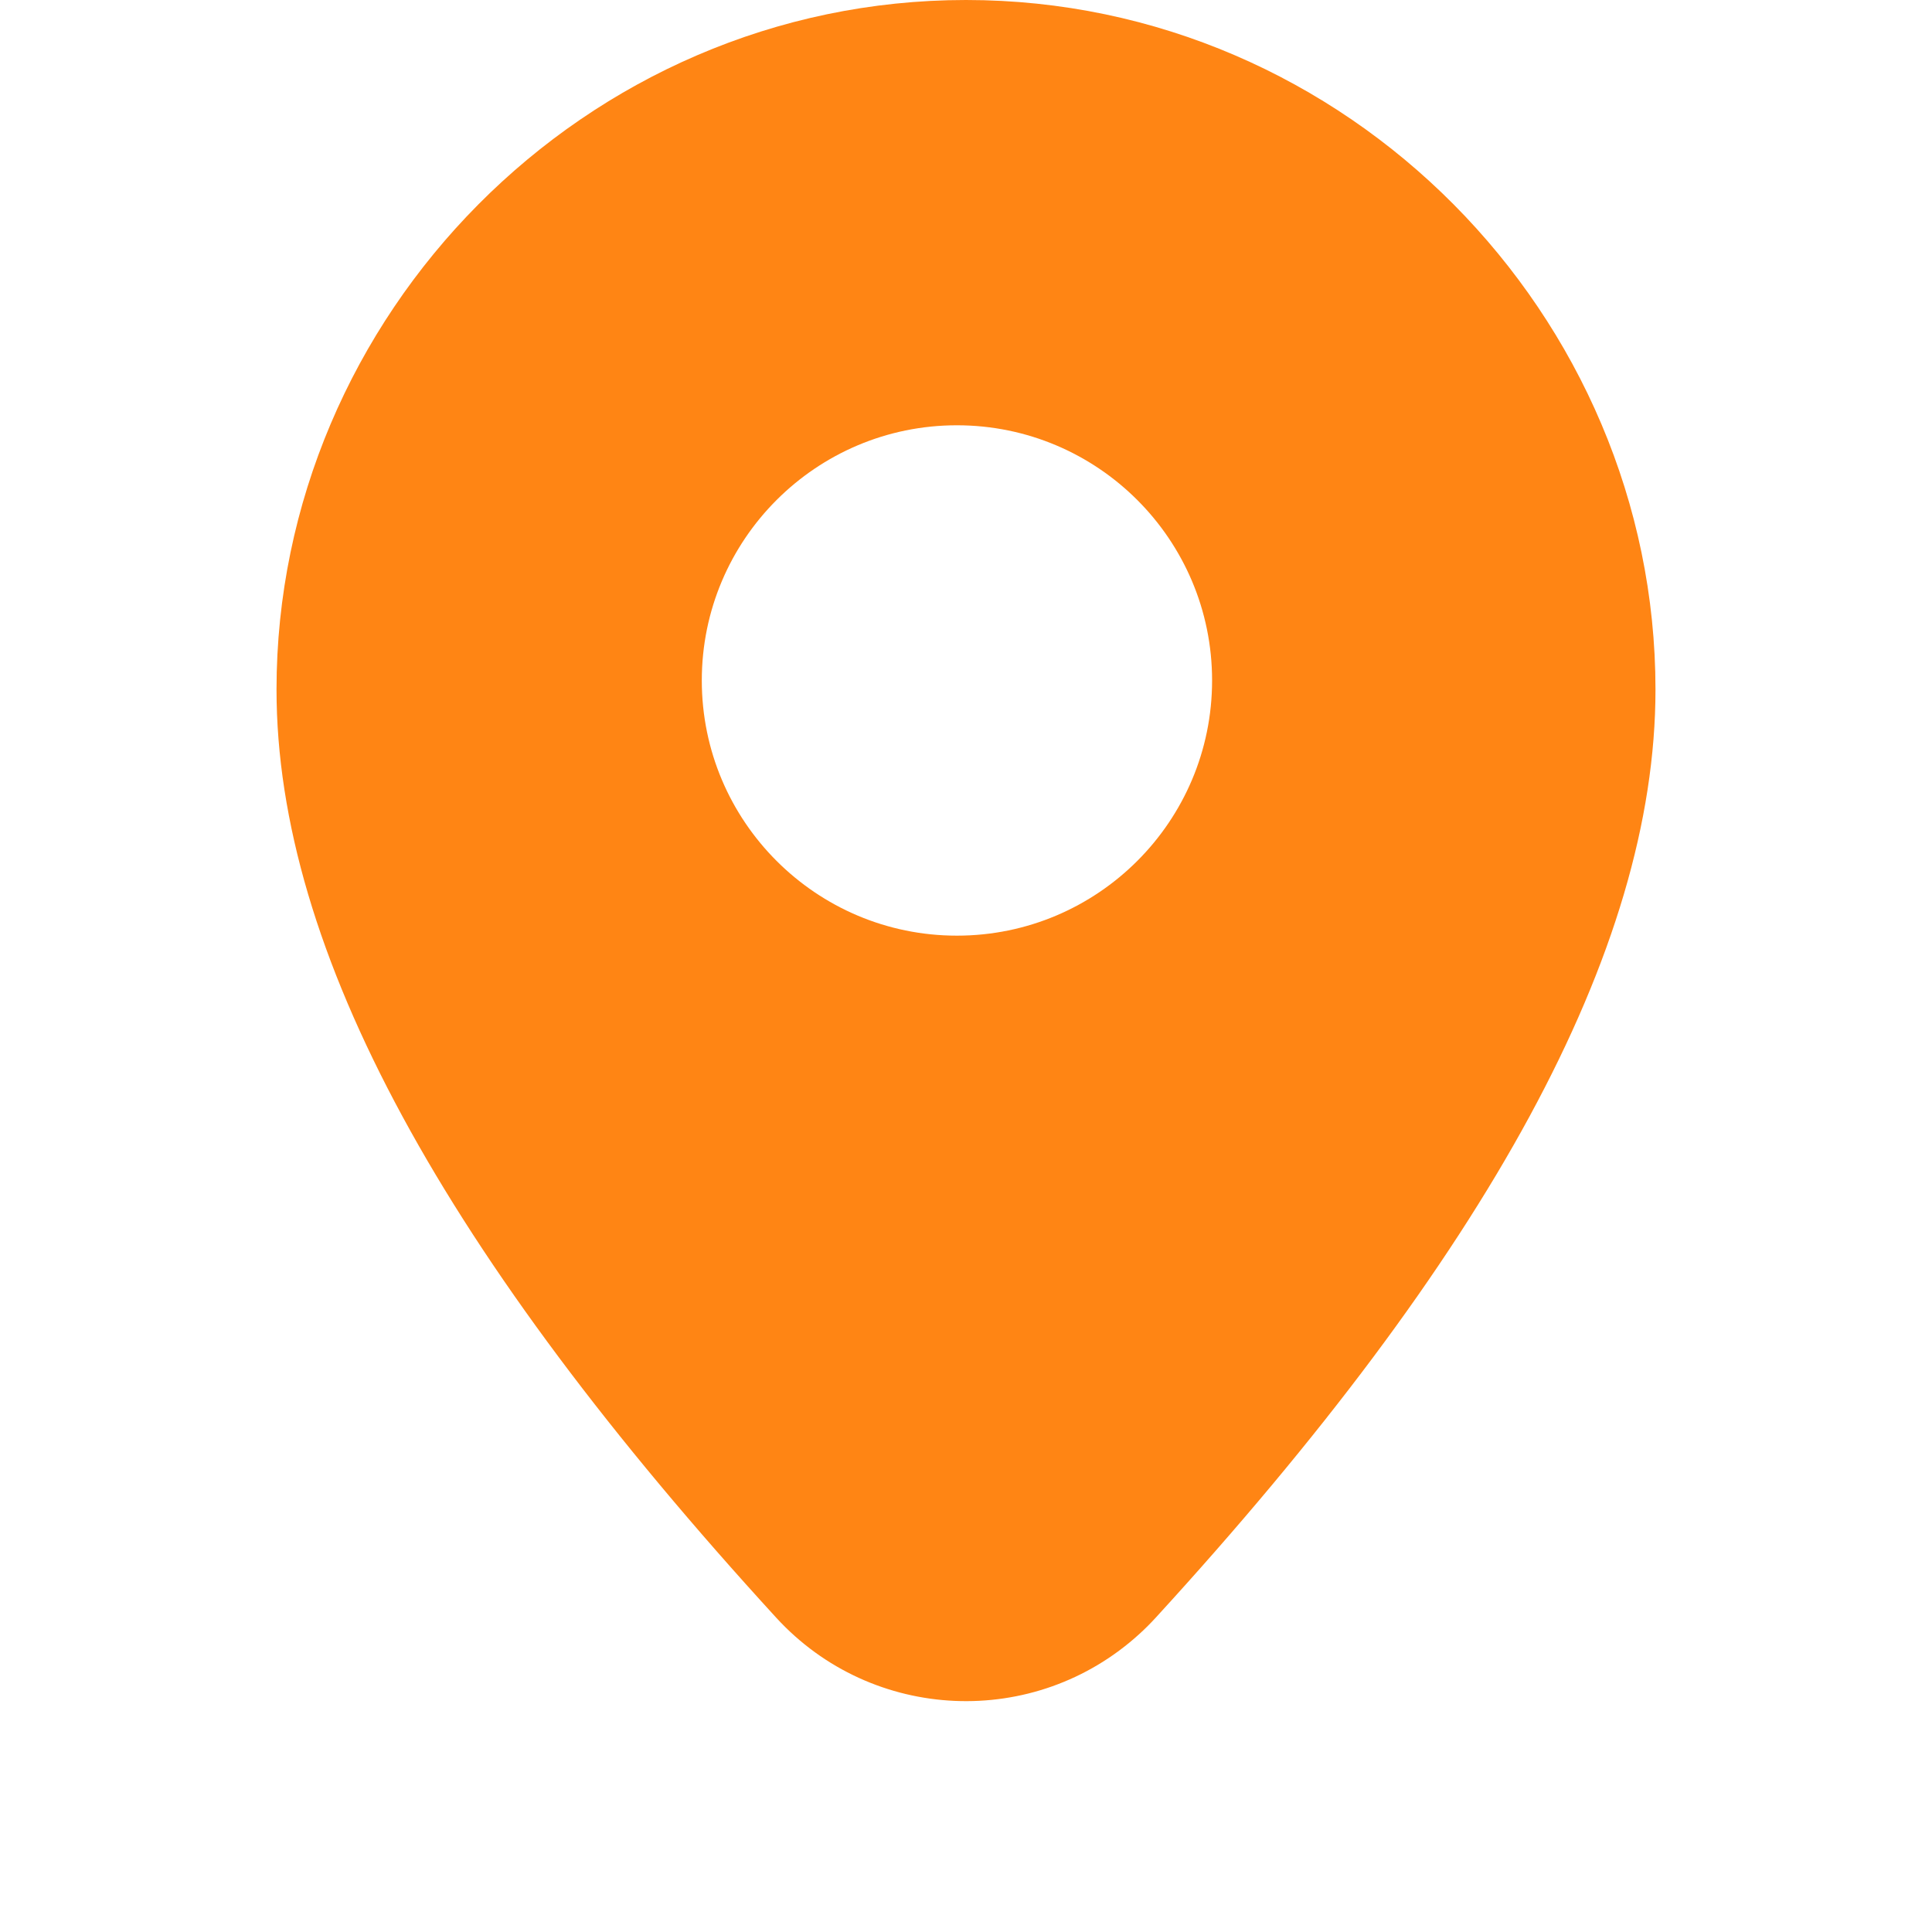
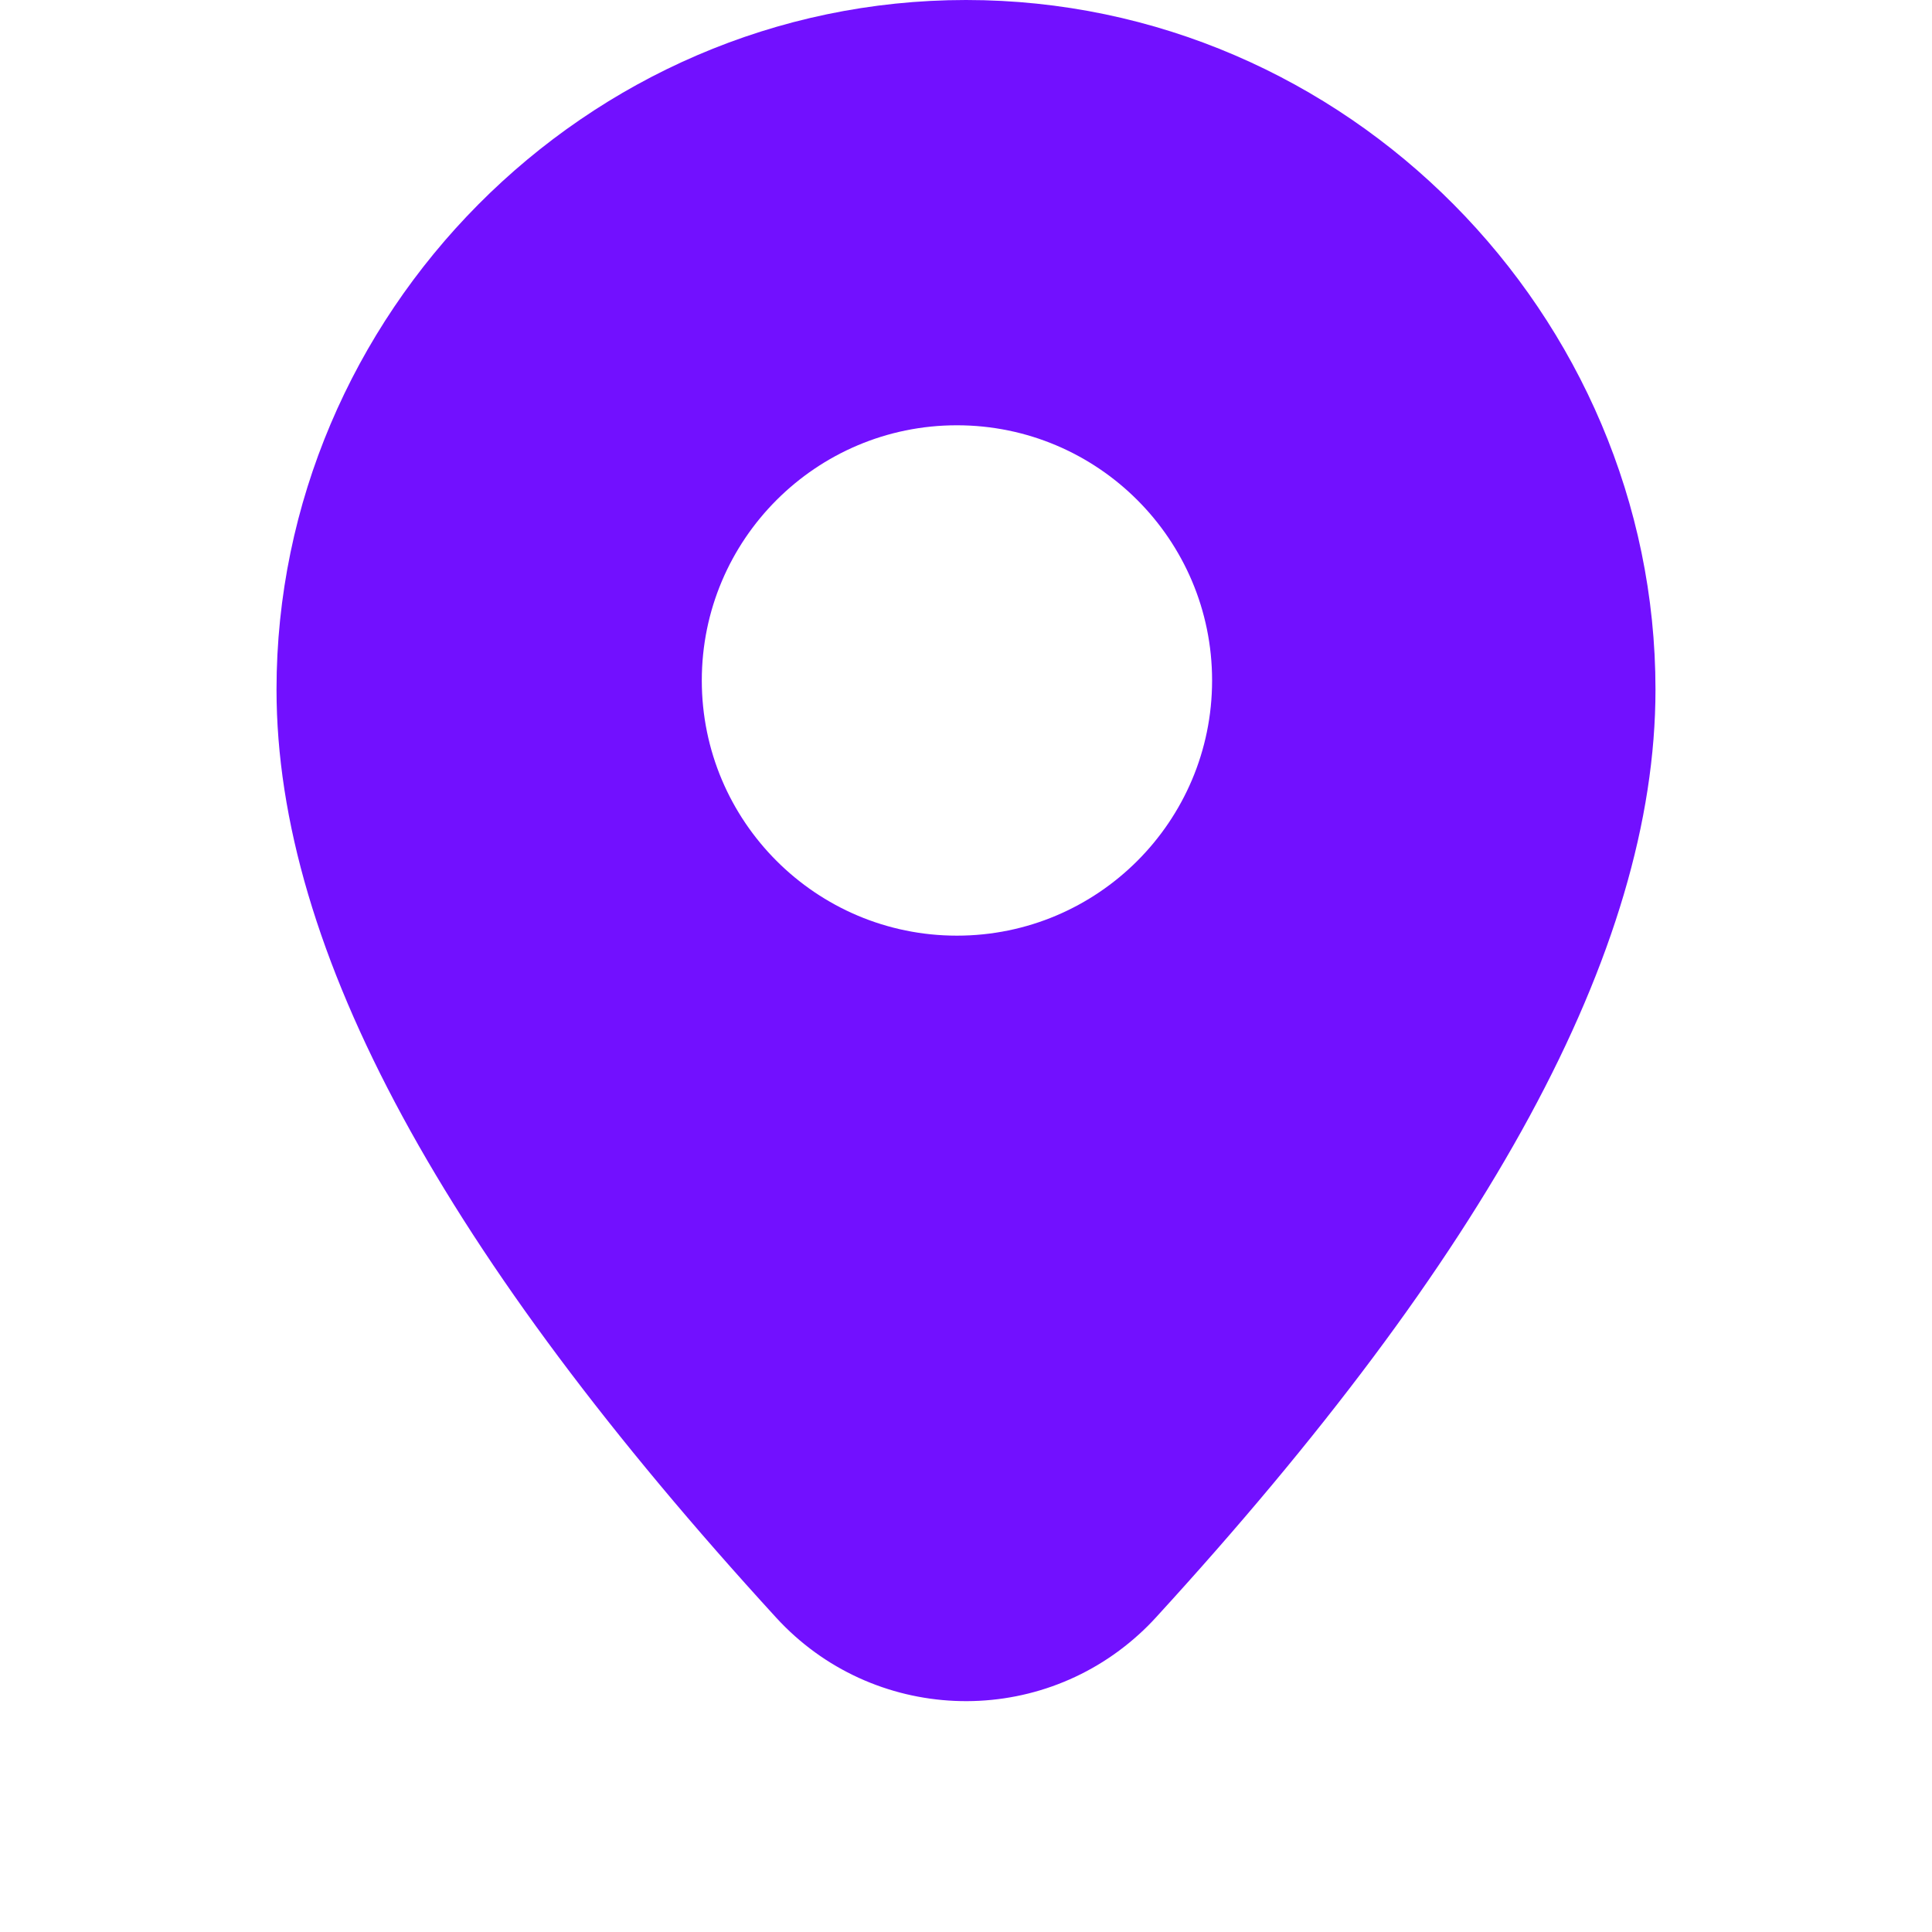
<svg xmlns="http://www.w3.org/2000/svg" width="24" height="24" viewBox="0 0 24 24" fill="none">
-   <path fill-rule="evenodd" clip-rule="evenodd" d="M12 0C16.737 0 20.565 3.92 20.565 8.565C20.565 11.82 18.46 15.613 14.358 20.094C14.295 20.163 14.228 20.23 14.159 20.293C12.856 21.486 10.833 21.396 9.641 20.094C5.54 15.613 3.435 11.82 3.435 8.565C3.435 3.92 7.263 0 12 0ZM11.887 5.283C10.138 5.283 8.718 6.703 8.718 8.453C8.718 10.203 10.138 11.623 11.887 11.623C13.637 11.623 15.057 10.203 15.057 8.453C15.057 6.703 13.637 5.283 11.887 5.283Z" fill="#FF8514" />
+   <path fill-rule="evenodd" clip-rule="evenodd" d="M12 0C16.737 0 20.565 3.92 20.565 8.565C20.565 11.82 18.46 15.613 14.358 20.094C14.295 20.163 14.228 20.23 14.159 20.293C12.856 21.486 10.833 21.396 9.641 20.094C5.54 15.613 3.435 11.82 3.435 8.565C3.435 3.92 7.263 0 12 0ZM11.887 5.283C10.138 5.283 8.718 6.703 8.718 8.453C8.718 10.203 10.138 11.623 11.887 11.623C13.637 11.623 15.057 10.203 15.057 8.453C15.057 6.703 13.637 5.283 11.887 5.283Z" fill="#7210FF" />
</svg>
